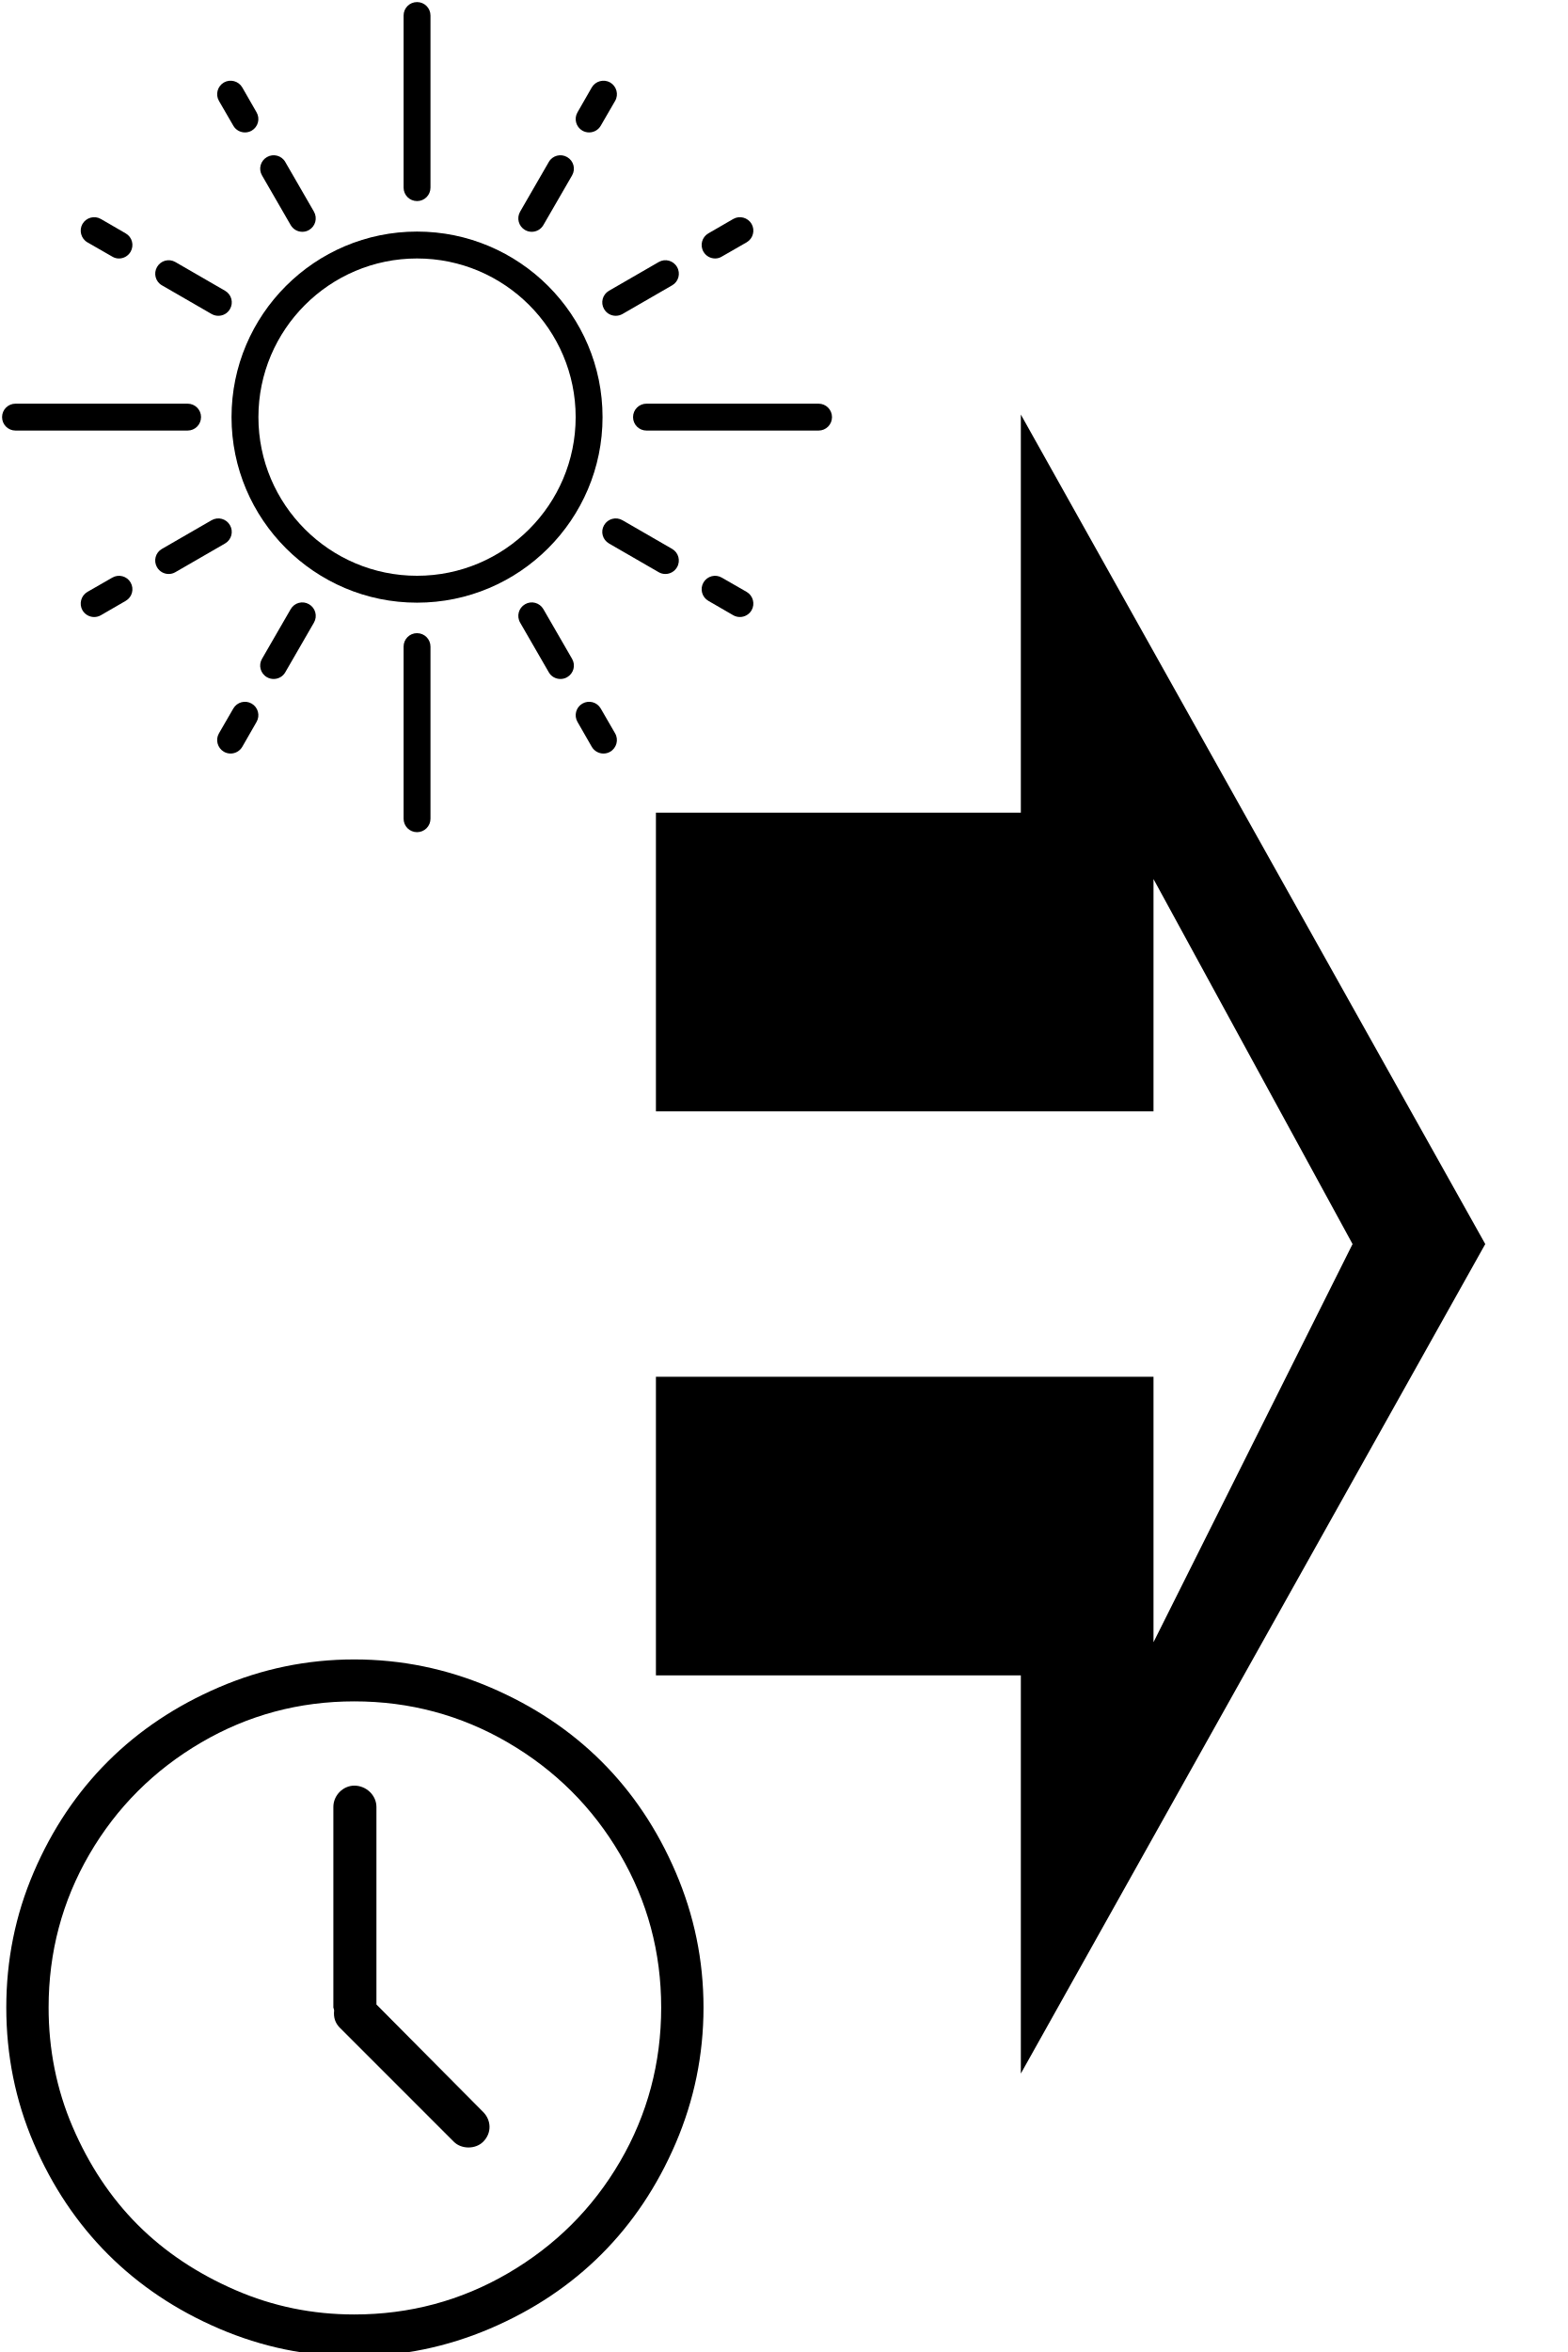
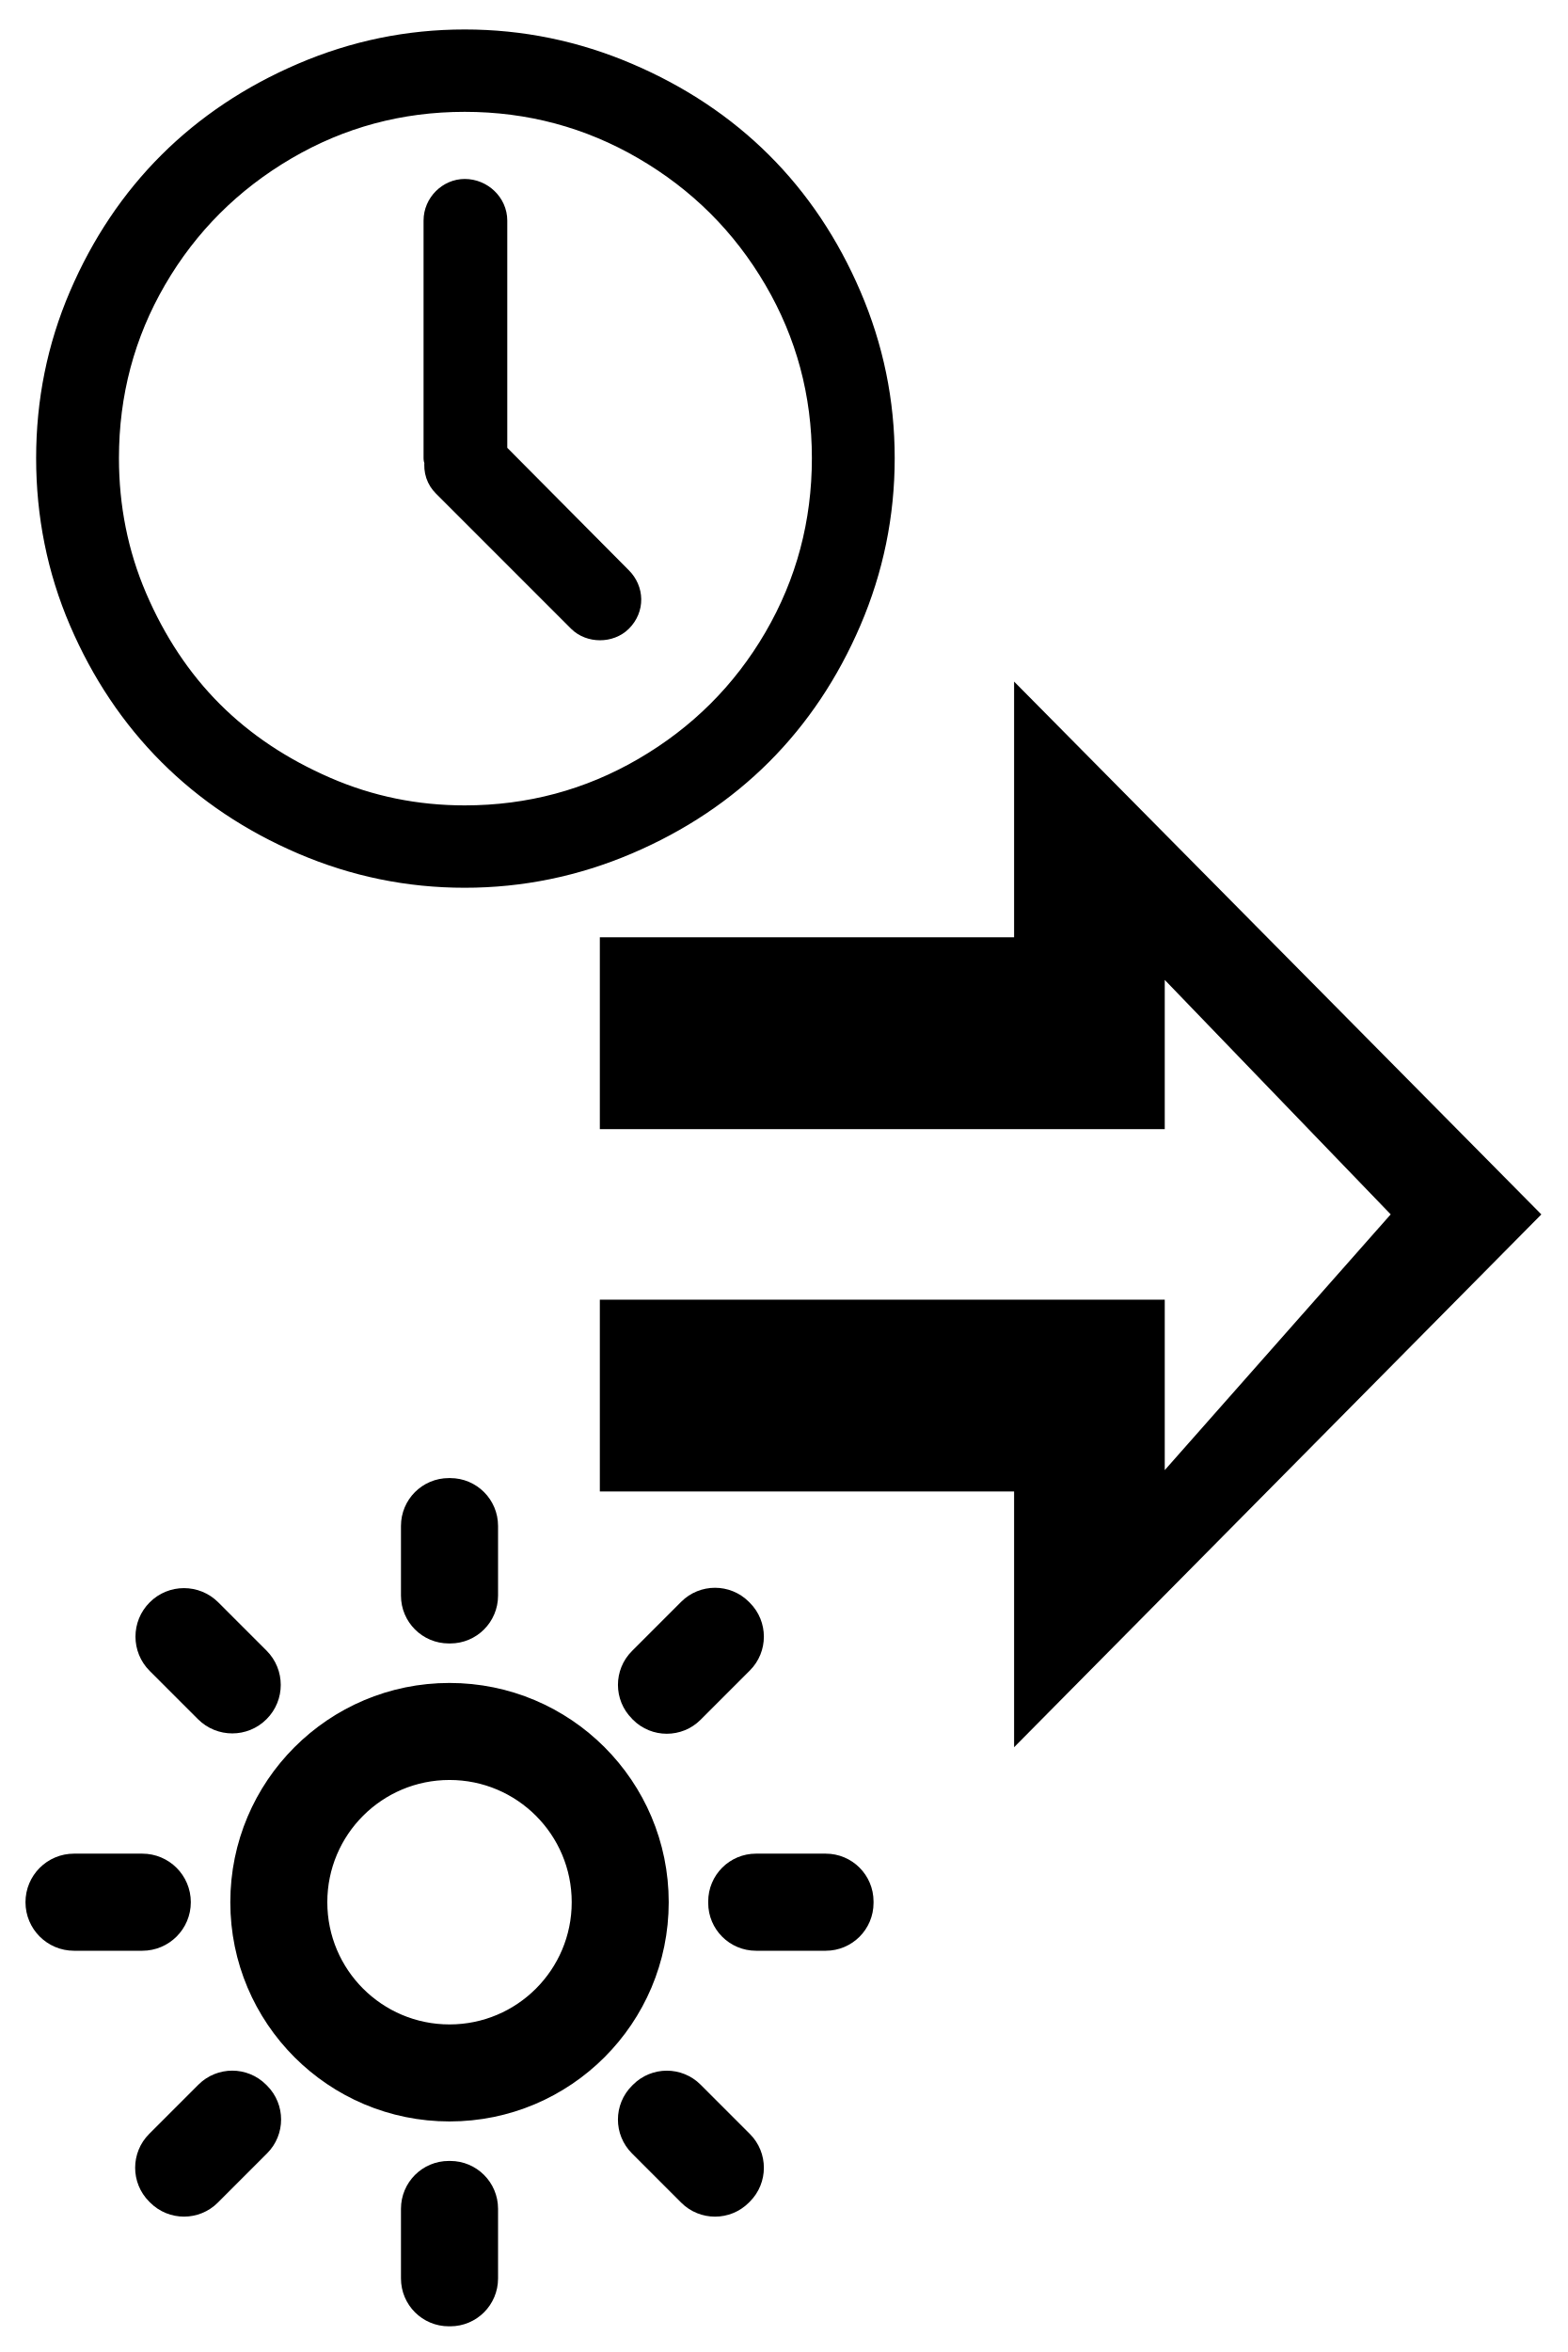
<svg xmlns="http://www.w3.org/2000/svg" id="svg4" version="1.1" viewBox="0, 0, 40, 60" height="60" width="40">
  <defs id="defs8" />
-   <path style="fill:#000000;stroke-width:0.846" id="path2" fill="#000000" d="m 26.047,10.575 v 10.157 h -9.311 v 7.618 h 12.696 v -5.925 l 5.079,9.311 -5.079,10.157 V 35.122 H 16.736 v 7.618 h 9.311 v 10.157 l 11.85,-21.161 z" />
-   <g id="surface1" transform="matrix(0.5293961,0,0,0.5293961,0.05291033,0.05291048)">
-     <path style="fill:#000000;fill-opacity:1;fill-rule:nonzero;stroke:none" d="m 20,11.059 c -4.93,0 -8.941,4.012 -8.941,8.941 0,4.93 4.012,8.941 8.941,8.941 4.93,0 8.941,-4.012 8.941,-8.941 0,-4.93 -4.012,-8.941 -8.941,-8.941 z m 0,16.586 c -4.215,0 -7.645,-3.43 -7.645,-7.645 0,-4.215 3.43,-7.645 7.645,-7.645 4.215,0 7.645,3.43 7.645,7.645 0,4.215 -3.43,7.645 -7.645,7.645 z m 0,0" id="path2-1" />
-     <path style="fill:#000000;fill-opacity:1;fill-rule:nonzero;stroke:none" d="m 20,9.59 c 0.359,0 0.648,-0.289 0.648,-0.648 V 0.648 C 20.648,0.289 20.359,0 20,0 19.641,0 19.352,0.289 19.352,0.648 v 8.293 c 0,0.359 0.289,0.648 0.648,0.648 z m 0,0" id="path4" />
-     <path style="fill:#000000;fill-opacity:1;fill-rule:nonzero;stroke:none" d="m 20,30.41 c -0.359,0 -0.648,0.289 -0.648,0.648 v 8.293 C 19.352,39.711 19.641,40 20,40 c 0.359,0 0.648,-0.289 0.648,-0.648 v -8.293 c 0,-0.359 -0.289,-0.648 -0.648,-0.648 z m 0,0" id="path6" />
-     <path style="fill:#000000;fill-opacity:1;fill-rule:nonzero;stroke:none" d="m 9.59,20 c 0,-0.359 -0.289,-0.648 -0.648,-0.648 H 0.648 C 0.289,19.352 0,19.641 0,20 c 0,0.359 0.289,0.648 0.648,0.648 h 8.293 c 0.359,0 0.648,-0.289 0.648,-0.648 z m 0,0" id="path8" />
-     <path style="fill:#000000;fill-opacity:1;fill-rule:nonzero;stroke:none" d="m 39.352,19.352 h -8.293 c -0.359,0 -0.648,0.289 -0.648,0.648 0,0.359 0.289,0.648 0.648,0.648 h 8.293 C 39.711,20.648 40,20.359 40,20 40,19.641 39.711,19.352 39.352,19.352 Z m 0,0" id="path10" />
-     <path style="fill:#000000;fill-opacity:1;fill-rule:nonzero;stroke:none" d="m 14.793,29.016 c -0.309,-0.18 -0.703,-0.074 -0.883,0.238 l -1.383,2.395 c -0.18,0.309 -0.074,0.703 0.238,0.883 0.102,0.059 0.211,0.086 0.324,0.086 0.223,0 0.441,-0.113 0.559,-0.32 l 1.383,-2.395 c 0.18,-0.312 0.074,-0.707 -0.238,-0.887 z m 0,0" id="path12" />
-     <path style="fill:#000000;fill-opacity:1;fill-rule:nonzero;stroke:none" d="m 12.031,33.805 c -0.312,-0.18 -0.707,-0.074 -0.887,0.238 l -0.691,1.195 c -0.18,0.309 -0.07,0.707 0.238,0.887 0.102,0.059 0.215,0.086 0.324,0.086 0.223,0 0.441,-0.117 0.562,-0.324 l 0.688,-1.199 c 0.18,-0.309 0.074,-0.703 -0.234,-0.883 z m 0,0" id="path14" />
-     <path style="fill:#000000;fill-opacity:1;fill-rule:nonzero;stroke:none" d="m 25.207,10.984 c 0.102,0.059 0.211,0.086 0.32,0.086 0.227,0 0.441,-0.117 0.562,-0.324 L 27.473,8.352 C 27.652,8.043 27.547,7.648 27.234,7.469 26.926,7.289 26.527,7.395 26.352,7.703 l -1.383,2.395 c -0.18,0.312 -0.074,0.707 0.238,0.887 z m 0,0" id="path16" />
-     <path style="fill:#000000;fill-opacity:1;fill-rule:nonzero;stroke:none" d="m 27.969,6.195 c 0.102,0.059 0.215,0.086 0.324,0.086 0.223,0 0.441,-0.113 0.562,-0.324 L 29.547,4.762 C 29.727,4.453 29.617,4.055 29.309,3.875 29,3.699 28.602,3.805 28.422,4.113 l -0.688,1.199 c -0.18,0.309 -0.074,0.703 0.234,0.883 z m 0,0" id="path18" />
-     <path style="fill:#000000;fill-opacity:1;fill-rule:nonzero;stroke:none" d="m 26.09,29.254 c -0.18,-0.312 -0.574,-0.418 -0.883,-0.238 -0.312,0.18 -0.418,0.574 -0.238,0.887 l 1.383,2.395 c 0.117,0.207 0.336,0.32 0.559,0.32 0.113,0 0.223,-0.027 0.324,-0.086 0.312,-0.18 0.418,-0.574 0.238,-0.883 z m 0,0" id="path20" />
-     <path style="fill:#000000;fill-opacity:1;fill-rule:nonzero;stroke:none" d="M 28.855,34.043 C 28.676,33.73 28.281,33.625 27.969,33.805 27.66,33.984 27.555,34.379 27.734,34.688 l 0.688,1.199 c 0.121,0.207 0.34,0.324 0.562,0.324 0.109,0 0.223,-0.027 0.324,-0.086 0.309,-0.18 0.418,-0.578 0.238,-0.887 z m 0,0" id="path22" />
-     <path style="fill:#000000;fill-opacity:1;fill-rule:nonzero;stroke:none" d="m 13.91,10.746 c 0.121,0.207 0.336,0.324 0.562,0.324 0.109,0 0.219,-0.027 0.32,-0.086 0.312,-0.18 0.418,-0.574 0.238,-0.887 L 13.648,7.703 C 13.473,7.395 13.074,7.289 12.766,7.469 c -0.312,0.18 -0.418,0.574 -0.238,0.883 z m 0,0" id="path24" />
-     <path style="fill:#000000;fill-opacity:1;fill-rule:nonzero;stroke:none" d="m 11.145,5.957 c 0.121,0.211 0.34,0.324 0.562,0.324 0.109,0 0.223,-0.027 0.324,-0.086 0.309,-0.18 0.414,-0.574 0.234,-0.883 l -0.688,-1.199 C 11.398,3.805 11,3.699 10.691,3.875 10.383,4.055 10.273,4.453 10.453,4.762 Z m 0,0" id="path26" />
-     <path style="fill:#000000;fill-opacity:1;fill-rule:nonzero;stroke:none" d="M 32.297,26.352 29.902,24.969 c -0.312,-0.18 -0.707,-0.074 -0.887,0.238 -0.18,0.309 -0.074,0.703 0.238,0.883 l 2.395,1.383 c 0.102,0.059 0.211,0.086 0.32,0.086 0.227,0 0.441,-0.117 0.562,-0.324 0.18,-0.309 0.074,-0.707 -0.234,-0.883 z m 0,0" id="path28" />
-     <path style="fill:#000000;fill-opacity:1;fill-rule:nonzero;stroke:none" d="m 35.887,28.422 -1.199,-0.688 c -0.309,-0.18 -0.703,-0.074 -0.883,0.234 -0.18,0.312 -0.074,0.707 0.238,0.887 l 1.195,0.691 c 0.102,0.059 0.215,0.086 0.324,0.086 0.223,0 0.441,-0.117 0.562,-0.324 C 36.301,29 36.195,28.602 35.887,28.422 Z m 0,0" id="path30" />
-     <path style="fill:#000000;fill-opacity:1;fill-rule:nonzero;stroke:none" d="m 7.703,13.648 2.395,1.383 c 0.105,0.059 0.215,0.086 0.324,0.086 0.227,0 0.441,-0.113 0.562,-0.324 0.18,-0.309 0.074,-0.703 -0.238,-0.883 L 8.352,12.527 C 8.043,12.348 7.648,12.453 7.469,12.766 7.289,13.074 7.395,13.473 7.703,13.648 Z m 0,0" id="path32" />
-     <path style="fill:#000000;fill-opacity:1;fill-rule:nonzero;stroke:none" d="m 4.113,11.578 1.199,0.688 c 0.102,0.062 0.211,0.09 0.32,0.09 0.227,0 0.441,-0.117 0.562,-0.324 C 6.375,11.719 6.27,11.324 5.957,11.145 L 4.762,10.453 C 4.453,10.273 4.055,10.383 3.875,10.691 3.699,11 3.805,11.398 4.113,11.578 Z m 0,0" id="path34" />
-     <path style="fill:#000000;fill-opacity:1;fill-rule:nonzero;stroke:none" d="m 29.016,14.793 c 0.121,0.211 0.336,0.324 0.562,0.324 0.109,0 0.219,-0.027 0.324,-0.086 l 2.395,-1.383 c 0.309,-0.176 0.414,-0.574 0.234,-0.883 -0.18,-0.312 -0.574,-0.418 -0.883,-0.238 l -2.395,1.383 c -0.312,0.18 -0.418,0.574 -0.238,0.883 z m 0,0" id="path36" />
-     <path style="fill:#000000;fill-opacity:1;fill-rule:nonzero;stroke:none" d="m 34.367,12.355 c 0.109,0 0.219,-0.027 0.32,-0.09 l 1.199,-0.688 C 36.195,11.398 36.301,11 36.125,10.691 35.945,10.383 35.547,10.273 35.238,10.453 l -1.195,0.691 c -0.312,0.18 -0.418,0.574 -0.238,0.887 0.121,0.207 0.336,0.324 0.562,0.324 z m 0,0" id="path38" />
-     <path style="fill:#000000;fill-opacity:1;fill-rule:nonzero;stroke:none" d="m 10.984,25.207 c -0.18,-0.312 -0.574,-0.418 -0.887,-0.238 l -2.395,1.383 c -0.309,0.176 -0.414,0.574 -0.234,0.883 0.121,0.207 0.336,0.324 0.562,0.324 0.109,0 0.219,-0.027 0.32,-0.086 l 2.395,-1.383 c 0.312,-0.18 0.418,-0.574 0.238,-0.883 z m 0,0" id="path40" />
-     <path style="fill:#000000;fill-opacity:1;fill-rule:nonzero;stroke:none" d="m 5.312,27.734 -1.199,0.688 C 3.805,28.602 3.699,29 3.875,29.309 c 0.121,0.207 0.34,0.324 0.562,0.324 0.109,0 0.223,-0.027 0.324,-0.086 L 5.957,28.855 C 6.27,28.676 6.375,28.281 6.195,27.969 6.016,27.66 5.621,27.555 5.312,27.734 Z m 0,0" id="path42" />
-   </g>
-   <g transform="matrix(0.02906811,0,0,0.02906811,0.1604001,42.32759)" id="g8">
-     <g id="g6">
-       <path d="M 587.572,186.881 C 555.306,111.656 500.476,56.947 424.623,24.596 386.711,8.427 346.992,0.168 305.497,0.168 264.009,0.168 224.583,8.349 186.713,24.596 111.488,56.861 56.415,111.535 24.092,186.881 7.895,224.629 0,264.176 0,305.664 c 0,41.496 7.895,81.371 24.092,119.127 32.323,75.346 87.403,130.348 162.621,162.621 37.877,16.247 77.295,24.42 118.784,24.42 41.489,0 81.214,-8.259 119.12,-24.42 C 500.47,555.06 555.3,500.009 587.573,424.791 603.819,386.914 612,347.16 612,305.664 c 0,-41.488 -8.174,-80.907 -24.428,-118.783 z m -48.848,253.972 c -24.021,41.195 -56.929,73.876 -98.375,98.039 -41.195,24.021 -86.332,36.135 -134.845,36.135 -36.47,0 -71.27,-7.024 -104.4,-21.415 C 167.975,539.228 139.371,520.318 115.443,496.397 91.515,472.469 72.47,443.586 58.229,410.4 44.03,377.335 37.149,342.142 37.149,305.665 c 0,-48.52 11.921,-93.428 35.807,-134.509 23.971,-41.231 56.886,-73.947 98.039,-98.04 41.146,-24.092 85.99,-36.142 134.502,-36.142 48.52,0 93.649,12.121 134.845,36.142 41.446,24.164 74.283,56.879 98.375,98.039 24.092,41.153 36.135,85.99 36.135,134.509 0,48.521 -11.964,93.735 -36.128,135.189 z" id="path2-7" />
-       <path d="M 324.906,302.988 V 129.659 c 0,-10.372 -9.037,-18.738 -19.41,-18.738 -9.701,0 -18.403,8.366 -18.403,18.738 v 176.005 c 0,0.336 0.671,1.678 0.671,2.678 -0.671,6.024 1.007,11.043 5.019,15.062 L 392.836,423.45 c 6.695,6.695 19.073,6.695 25.763,0 7.694,-7.695 7.188,-18.86 0,-26.099 z" id="path4-5" />
+   <path style="fill:#000000;stroke-width:0.523;stroke-miterlimit:4;stroke-dasharray:none" id="path2" fill="#000000" d="m 25.875,17.387 v 6.524 H 15.305 v 4.893 h 14.414 v -3.806 l 5.765,5.981 -5.765,6.524 V 33.155 H 15.305 v 4.893 h 10.57 v 6.524 L 39.328,30.98 Z" />
+   <g transform="matrix(0.03443248,0,0,0.03443248,1.338911,1.162977)" id="g8" style="fill:#000000;stroke:#000000;stroke-width:24.221;stroke-miterlimit:4;stroke-dasharray:none">
+     <g id="g6" style="fill:#000000;stroke:#000000;stroke-width:24.221;stroke-miterlimit:4;stroke-dasharray:none">
+       <path d="M 587.572,186.881 C 555.306,111.656 500.476,56.947 424.623,24.596 386.711,8.427 346.992,0.168 305.497,0.168 264.009,0.168 224.583,8.349 186.713,24.596 111.488,56.861 56.415,111.535 24.092,186.881 7.895,224.629 0,264.176 0,305.664 c 0,41.496 7.895,81.371 24.092,119.127 32.323,75.346 87.403,130.348 162.621,162.621 37.877,16.247 77.295,24.42 118.784,24.42 41.489,0 81.214,-8.259 119.12,-24.42 C 500.47,555.06 555.3,500.009 587.573,424.791 603.819,386.914 612,347.16 612,305.664 c 0,-41.488 -8.174,-80.907 -24.428,-118.783 z m -48.848,253.972 c -24.021,41.195 -56.929,73.876 -98.375,98.039 -41.195,24.021 -86.332,36.135 -134.845,36.135 -36.47,0 -71.27,-7.024 -104.4,-21.415 C 167.975,539.228 139.371,520.318 115.443,496.397 91.515,472.469 72.47,443.586 58.229,410.4 44.03,377.335 37.149,342.142 37.149,305.665 c 0,-48.52 11.921,-93.428 35.807,-134.509 23.971,-41.231 56.886,-73.947 98.039,-98.04 41.146,-24.092 85.99,-36.142 134.502,-36.142 48.52,0 93.649,12.121 134.845,36.142 41.446,24.164 74.283,56.879 98.375,98.039 24.092,41.153 36.135,85.99 36.135,134.509 0,48.521 -11.964,93.735 -36.128,135.189 z" id="path2-7" style="fill:#000000;stroke:#000000;stroke-width:24.221;stroke-miterlimit:4;stroke-dasharray:none" />
+       <path d="M 324.906,302.988 V 129.659 c 0,-10.372 -9.037,-18.738 -19.41,-18.738 -9.701,0 -18.403,8.366 -18.403,18.738 v 176.005 c 0,0.336 0.671,1.678 0.671,2.678 -0.671,6.024 1.007,11.043 5.019,15.062 L 392.836,423.45 c 6.695,6.695 19.073,6.695 25.763,0 7.694,-7.695 7.188,-18.86 0,-26.099 z" id="path4-5" style="fill:#000000;stroke:#000000;stroke-width:24.221;stroke-miterlimit:4;stroke-dasharray:none" />
    </g>
  </g>
+   <g id="surface1-7" transform="matrix(0.5226159,0,0,0.5226159,1.017134,38.07321)" style="fill:#000000;stroke-width:1.404;stroke-miterlimit:4;stroke-dasharray:none;stroke:#000000">
+     <path id="path2-8" d="m 34.168,5.883 c 0.637,0.637 0.637,1.672 0,2.309 l -2.406,2.406 c -0.637,0.637 -1.672,0.637 -2.309,0 l -0.047,-0.051 C 28.766,9.91 28.766,8.875 29.402,8.238 l 2.406,-2.406 c 0.637,-0.637 1.672,-0.637 2.309,0 z m 0,0" style="fill:#000000;fill-opacity:1;fill-rule:nonzero;stroke:#000000;stroke-width:1.404;stroke-miterlimit:4;stroke-dasharray:none" />
+     <path id="path4-7" d="m 20.035,0 c 0.902,0 1.633,0.73 1.633,1.633 v 3.402 c 0,0.902 -0.73,1.633 -1.633,1.633 h -0.07 c -0.902,0 -1.633,-0.73 -1.633,-1.633 V 1.633 C 18.332,0.73 19.062,0 19.965,0 Z m 0,0" style="fill:#000000;fill-opacity:1;fill-rule:nonzero;stroke:#000000;stroke-width:1.404;stroke-miterlimit:4;stroke-dasharray:none" />
+     <path id="path6-1" d="m 10.57,8.215 c 0.652,0.652 0.652,1.707 0,2.355 -0.648,0.652 -1.703,0.652 -2.355,0 L 5.859,8.215 c -0.652,-0.648 -0.652,-1.707 0,-2.355 0.648,-0.652 1.703,-0.652 2.355,0 z m 0,0" style="fill:#000000;fill-opacity:1;fill-rule:nonzero;stroke:#000000;stroke-width:1.404;stroke-miterlimit:4;stroke-dasharray:none" />
+     <path id="path8-2" d="m 5,18.332 c 0.922,0 1.668,0.746 1.668,1.668 0,0.922 -0.746,1.668 -1.668,1.668 H 1.668 C 0.746,21.668 0,20.922 0,20 0,19.078 0.746,18.332 1.668,18.332 Z m 0,0" style="fill:#000000;fill-opacity:1;fill-rule:nonzero;stroke:#000000;stroke-width:1.404;stroke-miterlimit:4;stroke-dasharray:none" />
+     <path id="path10-7" d="m 10.598,29.453 c 0.637,0.637 0.637,1.672 0,2.309 l -2.406,2.406 c -0.637,0.637 -1.672,0.637 -2.309,0 l -0.051,-0.051 c -0.637,-0.637 -0.637,-1.672 0,-2.309 l 2.406,-2.406 c 0.637,-0.637 1.672,-0.637 2.309,0 z m 0,0" style="fill:#000000;fill-opacity:1;fill-rule:nonzero;stroke:#000000;stroke-width:1.404;stroke-miterlimit:4;stroke-dasharray:none" />
+     <path id="path12-4" d="m 20.035,33.332 c 0.902,0 1.633,0.73 1.633,1.633 v 3.402 C 21.668,39.27 20.938,40 20.035,40 h -0.07 C 19.062,40 18.332,39.27 18.332,38.367 v -3.402 c 0,-0.902 0.73,-1.633 1.633,-1.633 z m 0,0" style="fill:#000000;fill-opacity:1;fill-rule:nonzero;stroke:#000000;stroke-width:1.404;stroke-miterlimit:4;stroke-dasharray:none" />
+     <path id="path14-2" d="m 34.168,31.809 c 0.637,0.637 0.637,1.672 0,2.309 l -0.051,0.051 c -0.637,0.637 -1.672,0.637 -2.309,0 l -2.406,-2.406 c -0.637,-0.637 -0.637,-1.672 0.004,-2.309 l 0.047,-0.047 c 0.637,-0.641 1.672,-0.641 2.309,-0.004 z m 0,0" style="fill:#000000;fill-opacity:1;fill-rule:nonzero;stroke:#000000;stroke-width:1.404;stroke-miterlimit:4;stroke-dasharray:none" />
+     <path id="path16-1" d="M 38.367,18.332 C 39.27,18.332 40,19.062 40,19.965 v 0.07 c 0,0.902 -0.73,1.633 -1.633,1.633 h -3.402 c -0.902,0 -1.633,-0.73 -1.633,-1.633 v -0.07 c 0,-0.902 0.73,-1.633 1.633,-1.633 z m 0,0" style="fill:#000000;fill-opacity:1;fill-rule:nonzero;stroke:#000000;stroke-width:1.404;stroke-miterlimit:4;stroke-dasharray:none" />
+     <path id="path18-4" d="m 10,20 c 0,5.523 4.477,10 10,10 5.523,0 10,-4.477 10,-10 0,-5.523 -4.477,-10 -10,-10 -5.523,0 -10,4.477 -10,10 z m 16.668,0 c 0,3.684 -2.984,6.668 -6.668,6.668 -3.684,0 -6.668,-2.984 -6.668,-6.668 0,-3.684 2.984,-6.668 6.668,-6.668 3.684,0 6.668,2.984 6.668,6.668 z m 0,0" style="fill:#000000;fill-opacity:1;fill-rule:nonzero;stroke:#000000;stroke-width:1.404;stroke-miterlimit:4;stroke-dasharray:none" />
+   </g>
</svg>
